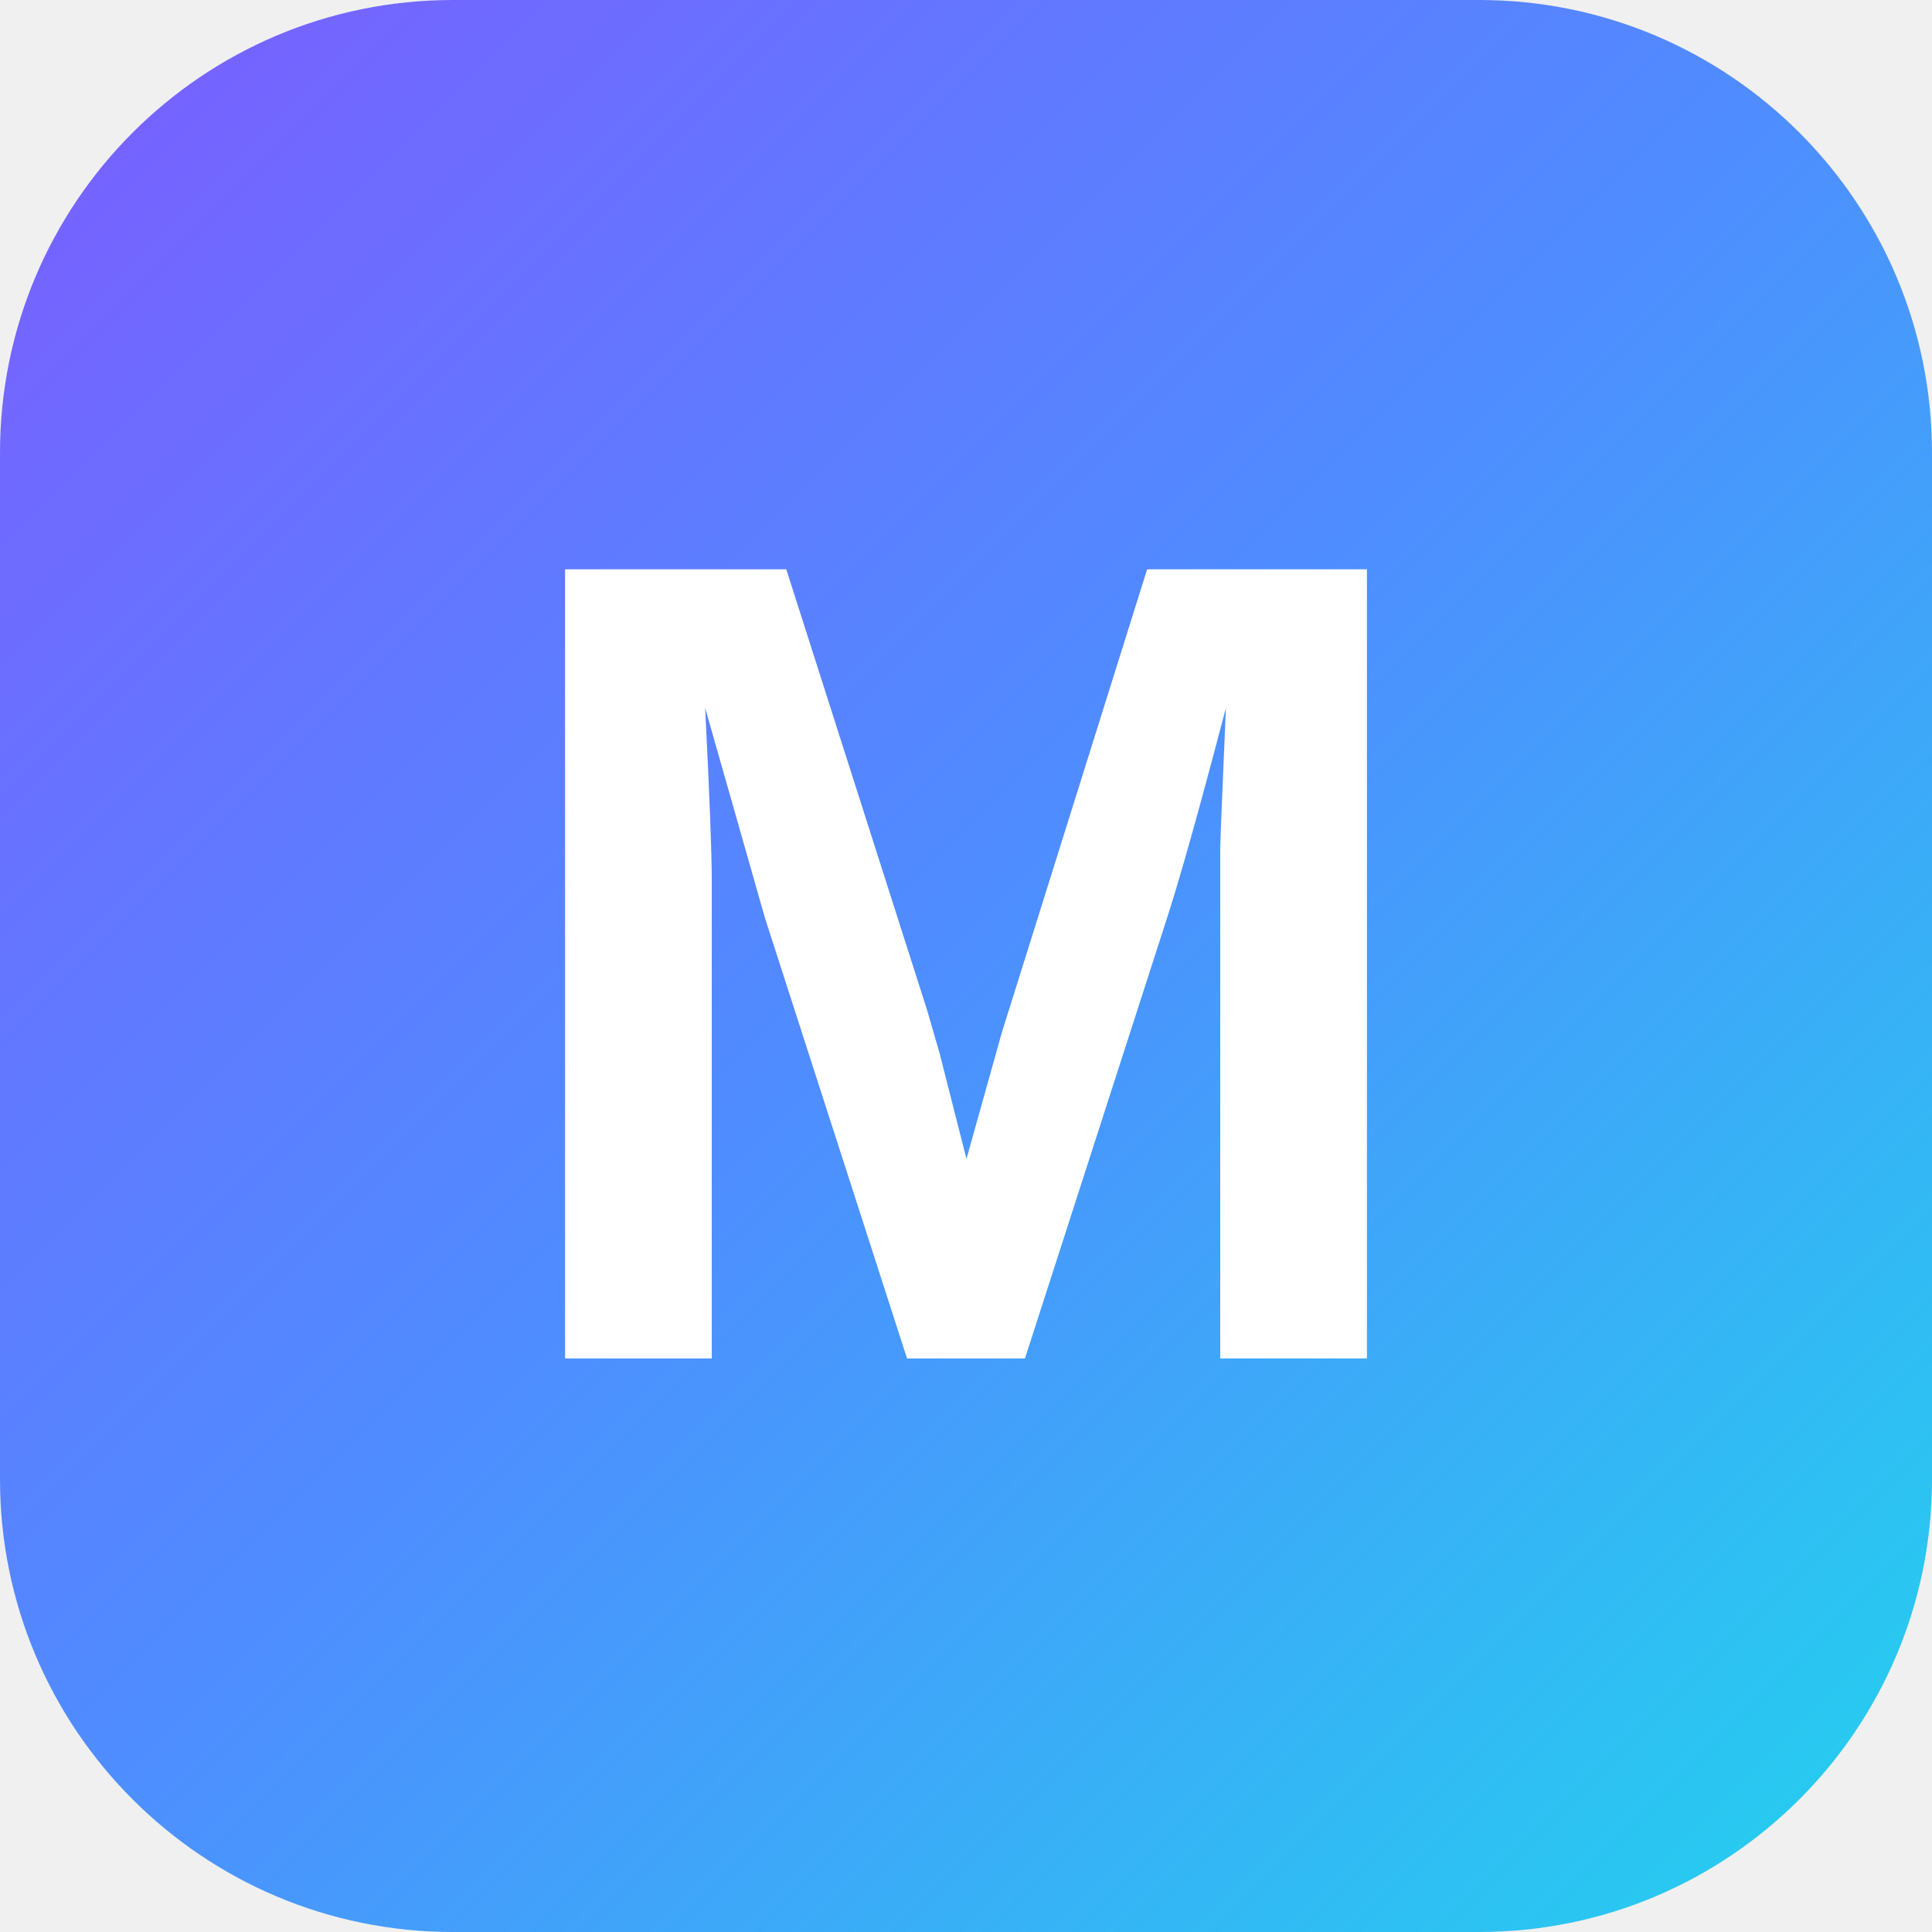
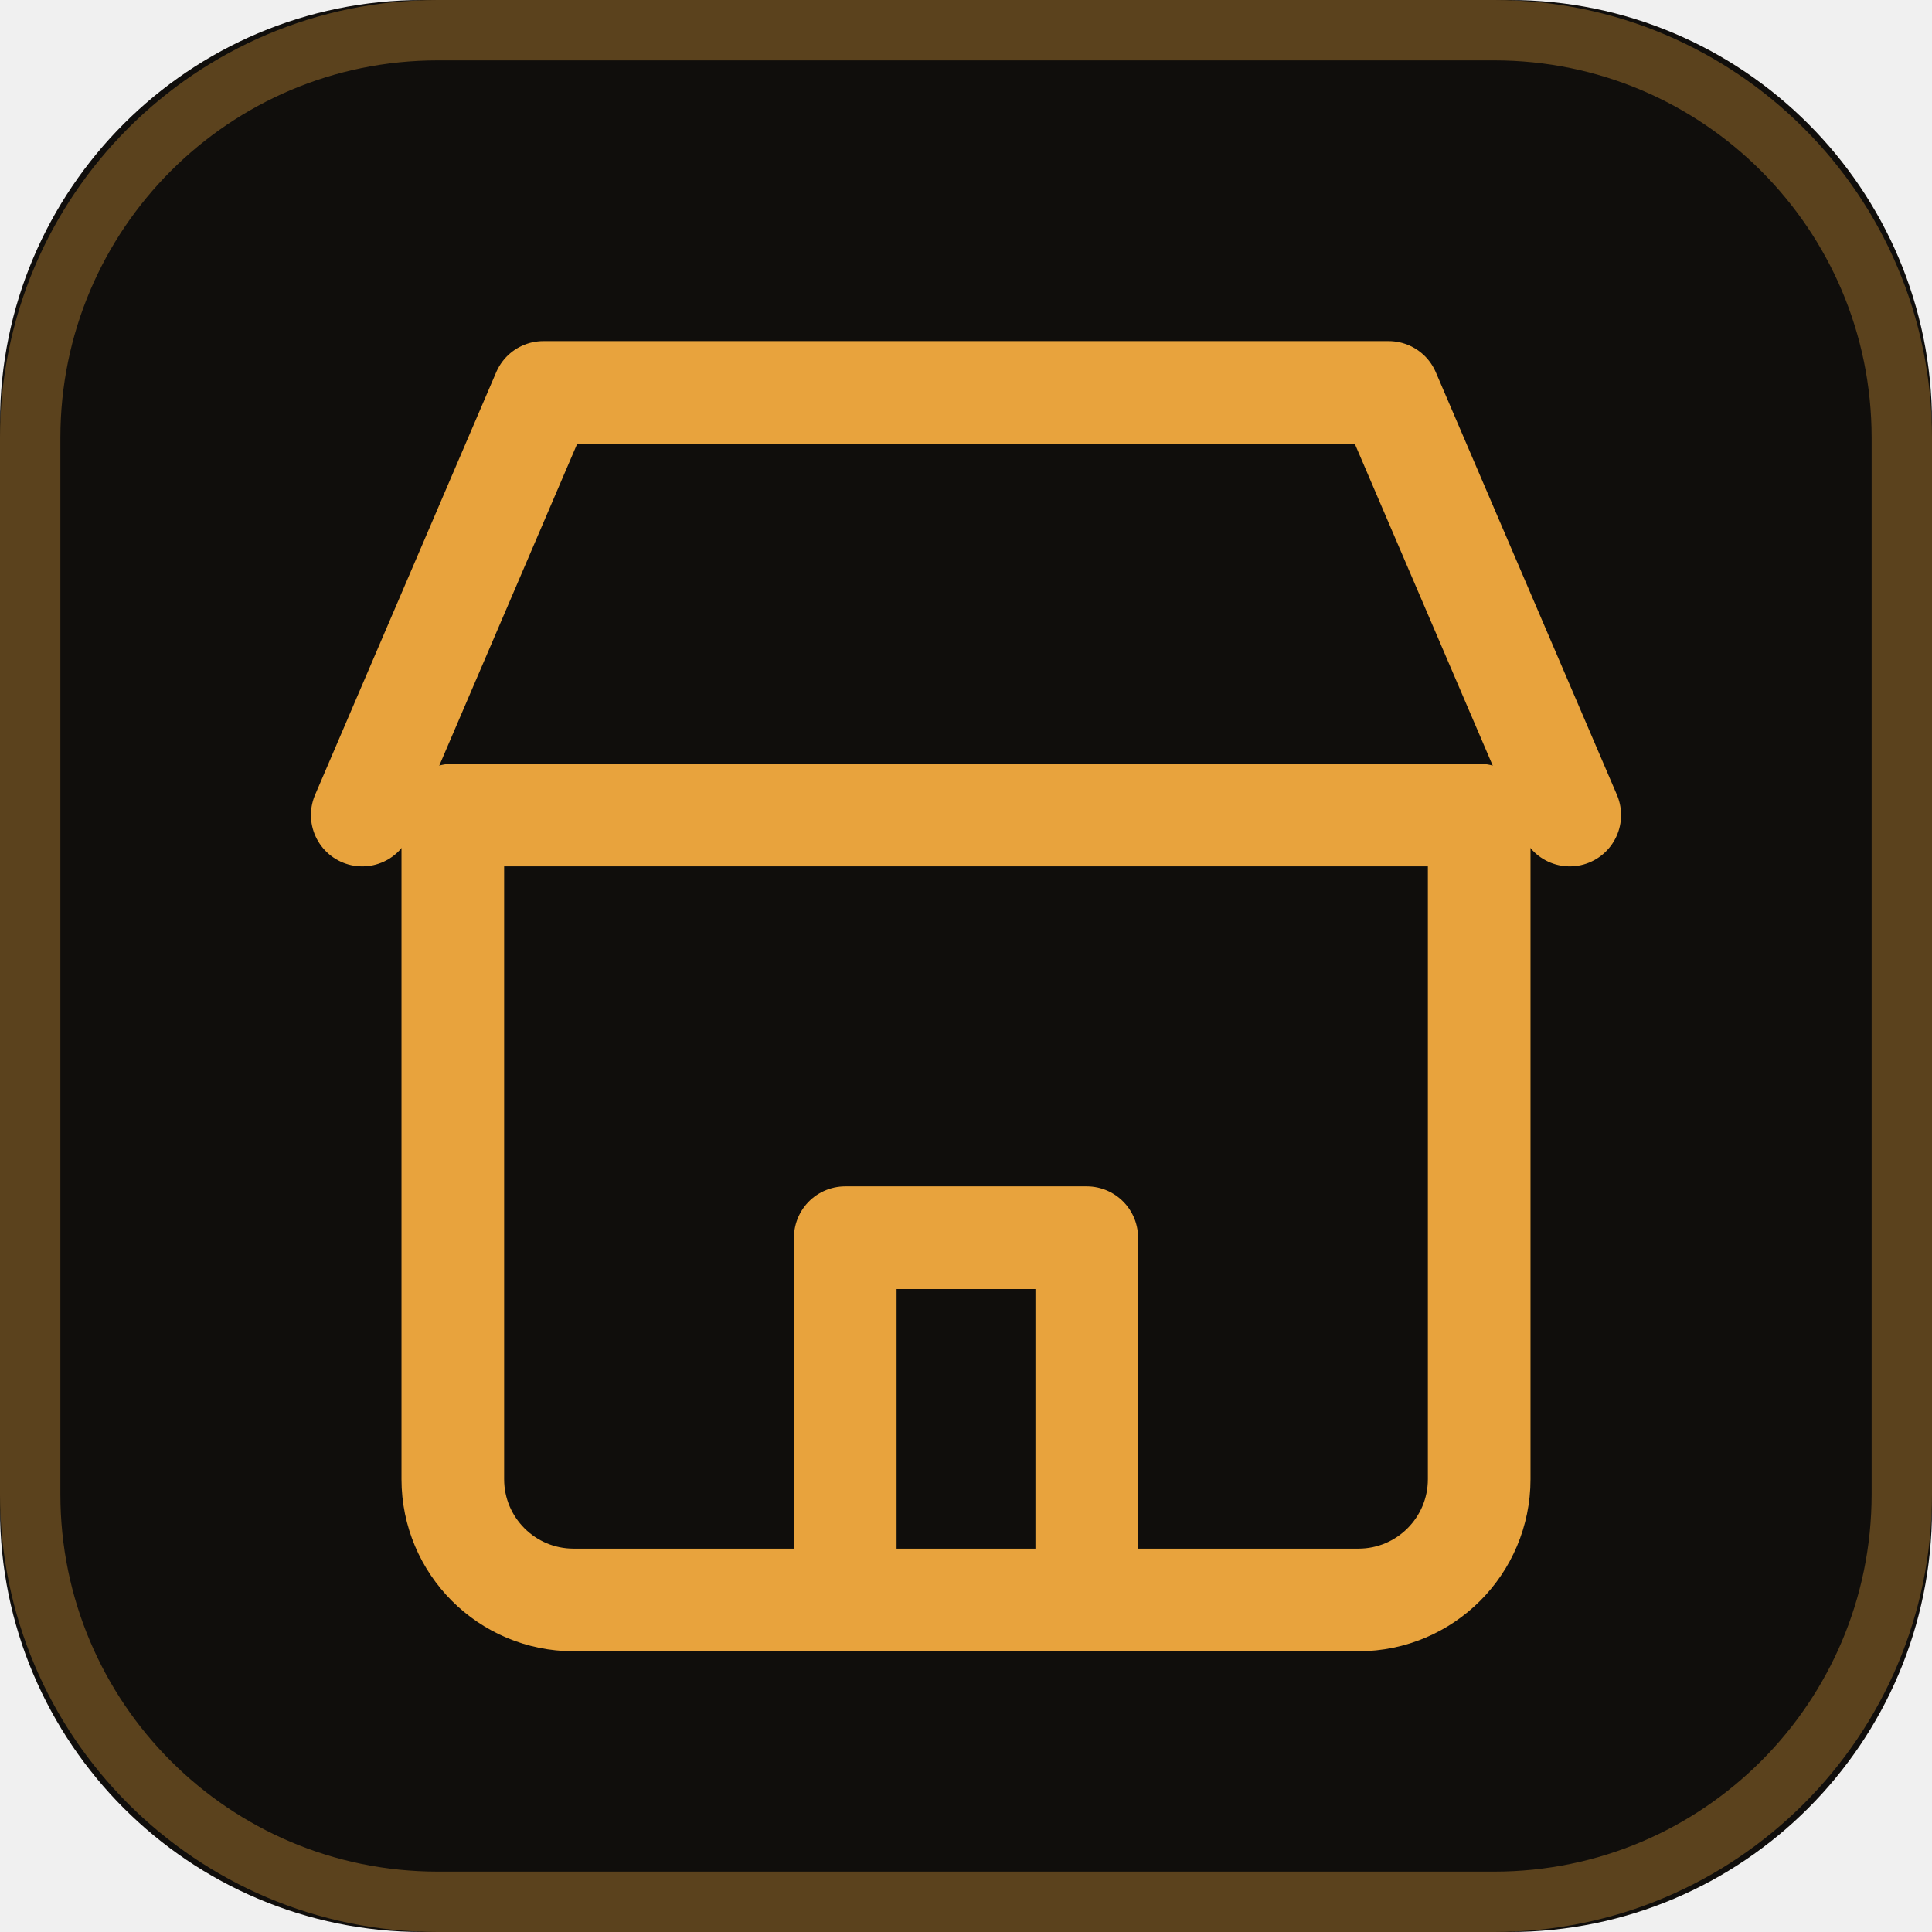
<svg xmlns="http://www.w3.org/2000/svg" viewBox="0 0 64 64" role="img" aria-label="Manoveir Trading CO">
-   <defs>
-     <linearGradient id="m" x1="0" y1="0" x2="1" y2="1">
-       <stop offset="0%" stop-color="#7c5cff" />
-       <stop offset="48%" stop-color="#4f8cff" />
-       <stop offset="100%" stop-color="#22d3ee" />
-     </linearGradient>
-   </defs>
-   <rect width="64" height="64" rx="15" fill="url(#m)" />
-   <text x="32" y="45" text-anchor="middle" font-family="'Segoe UI Semibold', 'Segoe UI', Arial, Helvetica, sans-serif" font-size="38" font-weight="700" fill="#ffffff">M</text>
+   <rect width="64" height="64" rx="14" fill="#100e0c" />
+   <rect x="1" y="1" width="62" height="62" rx="13.5" fill="none" stroke="#e8a33d" stroke-opacity="0.35" stroke-width="2" />
+   <g fill="none" stroke="#e8a33d" stroke-width="3.4" stroke-linecap="round" stroke-linejoin="round">
+     <path d="M15 27h34v22a4 4 0 0 1-4 4H19a4 4 0 0 1-4-4Z" />
+     <path d="M12 27l6-14h28l6 14" />
+     <path d="M28 53v-12h8v12" />
+   </g>
</svg>
